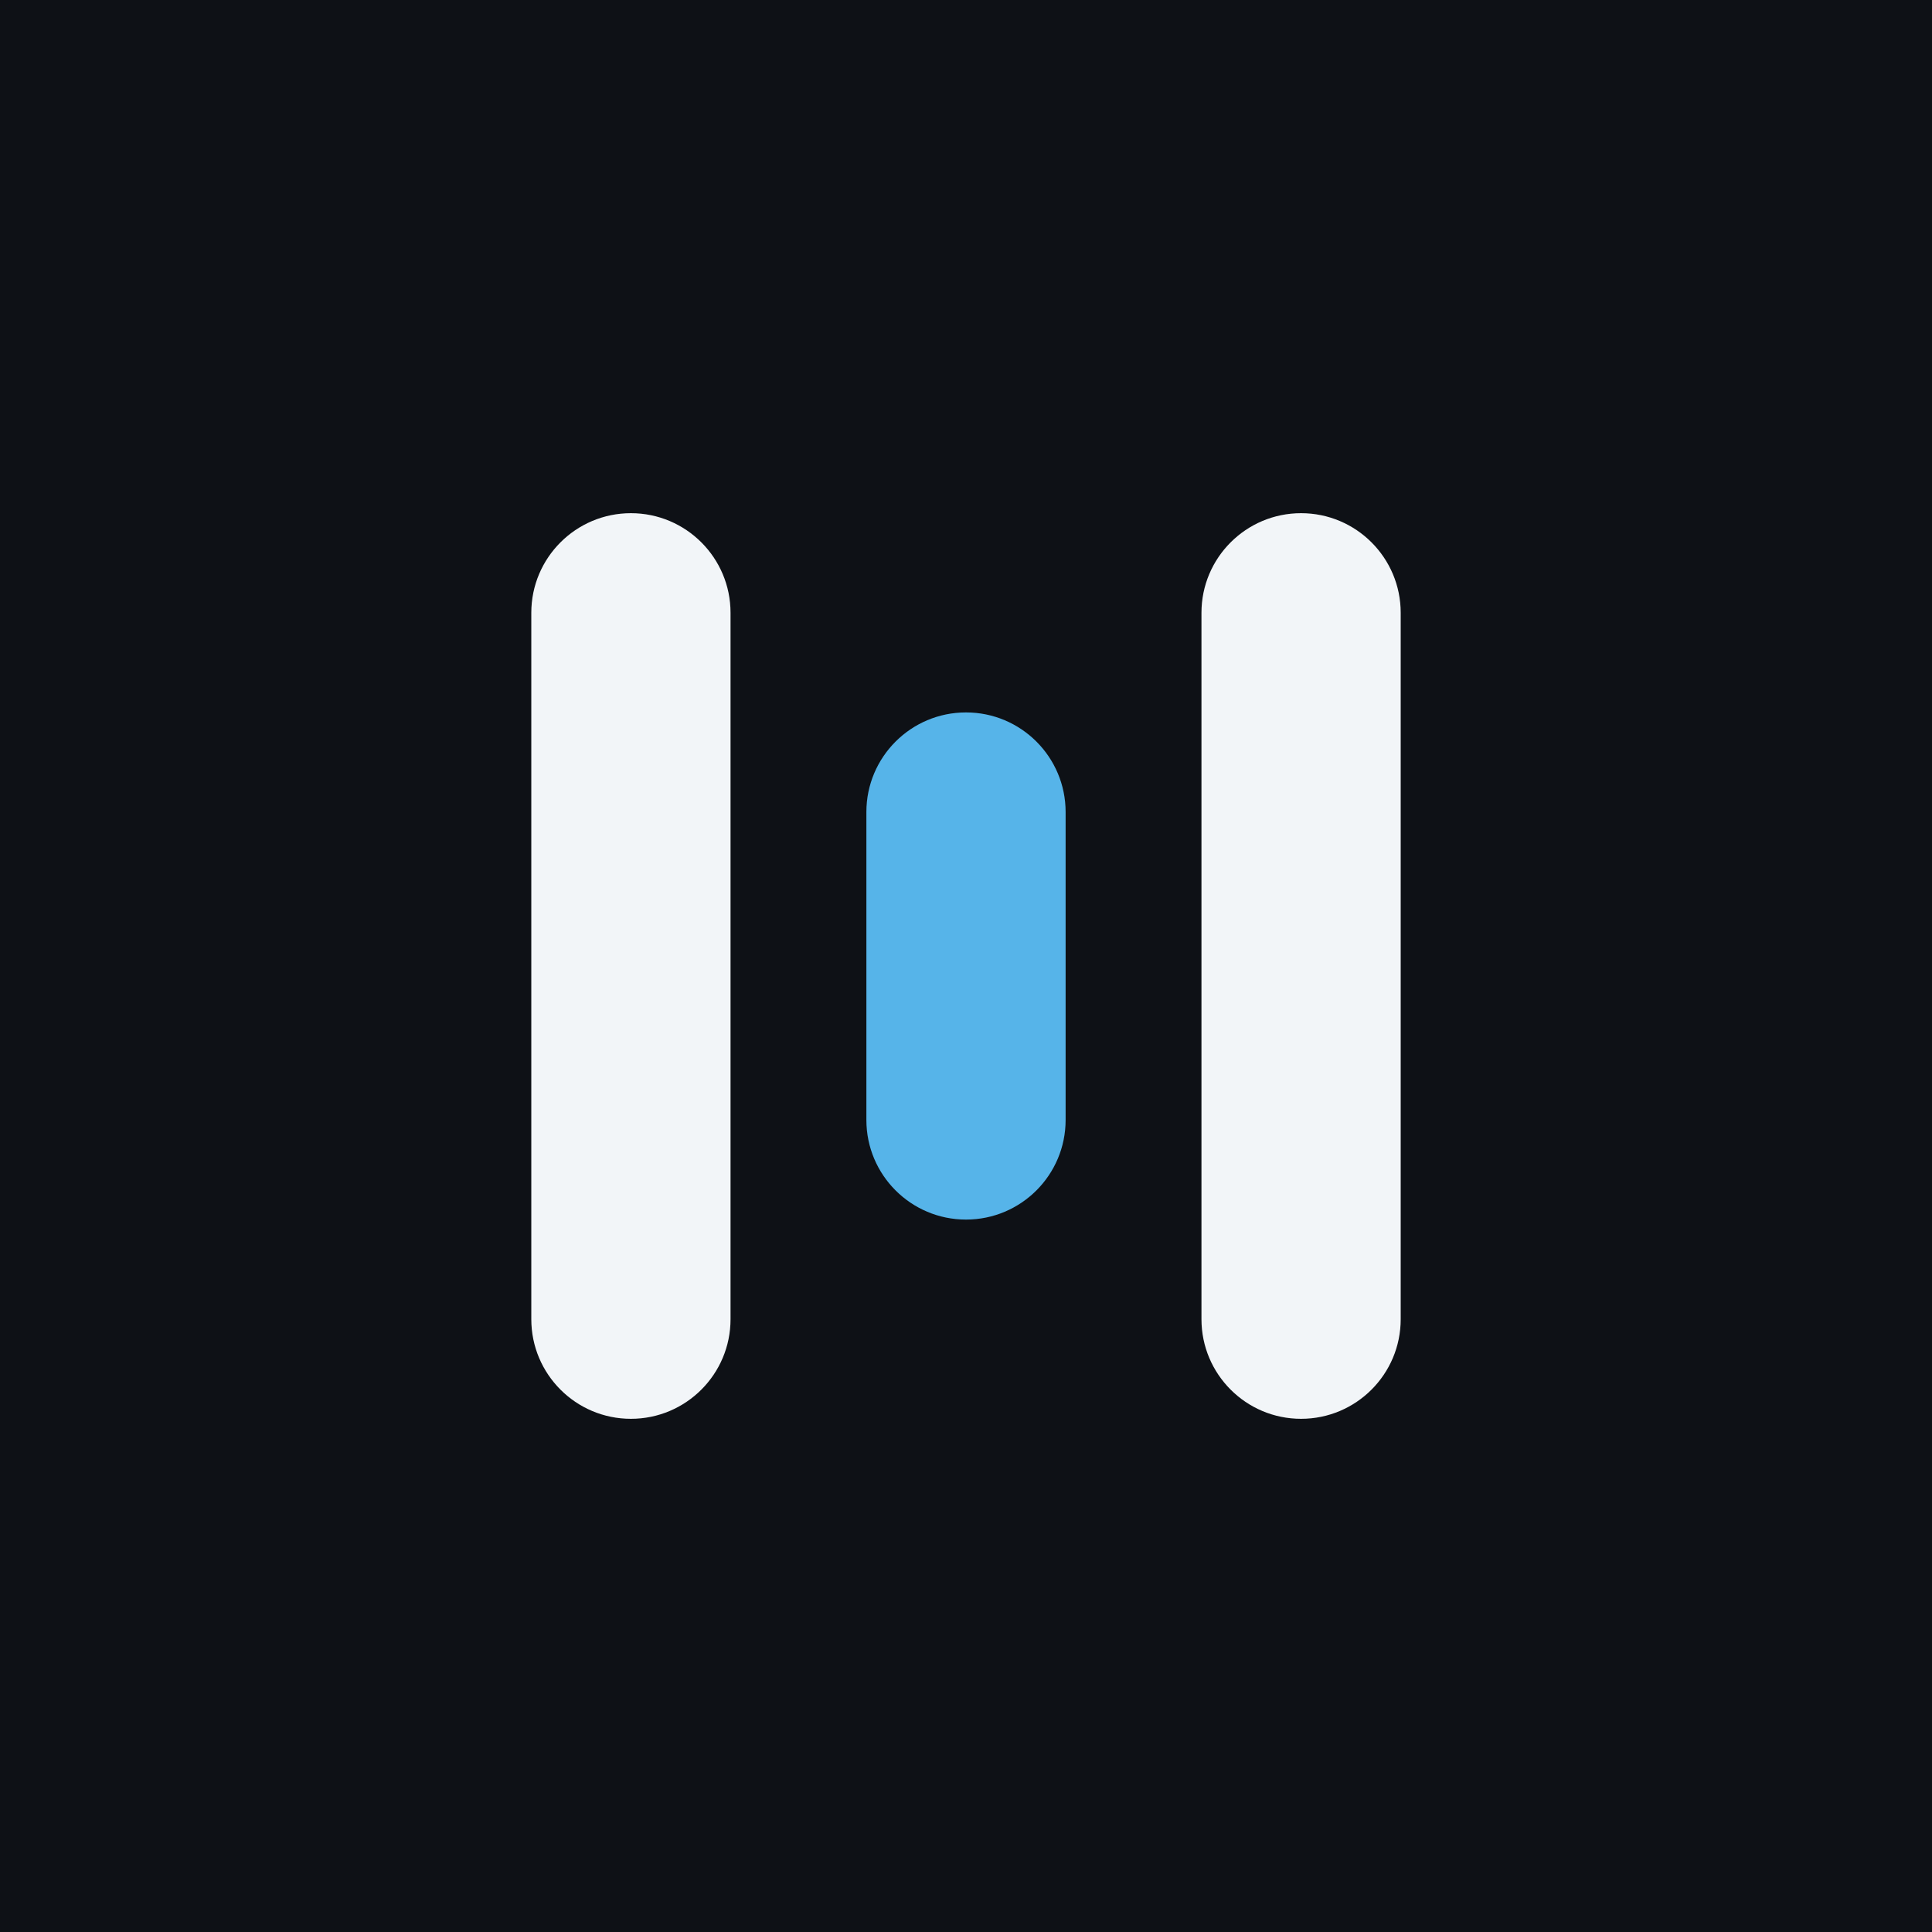
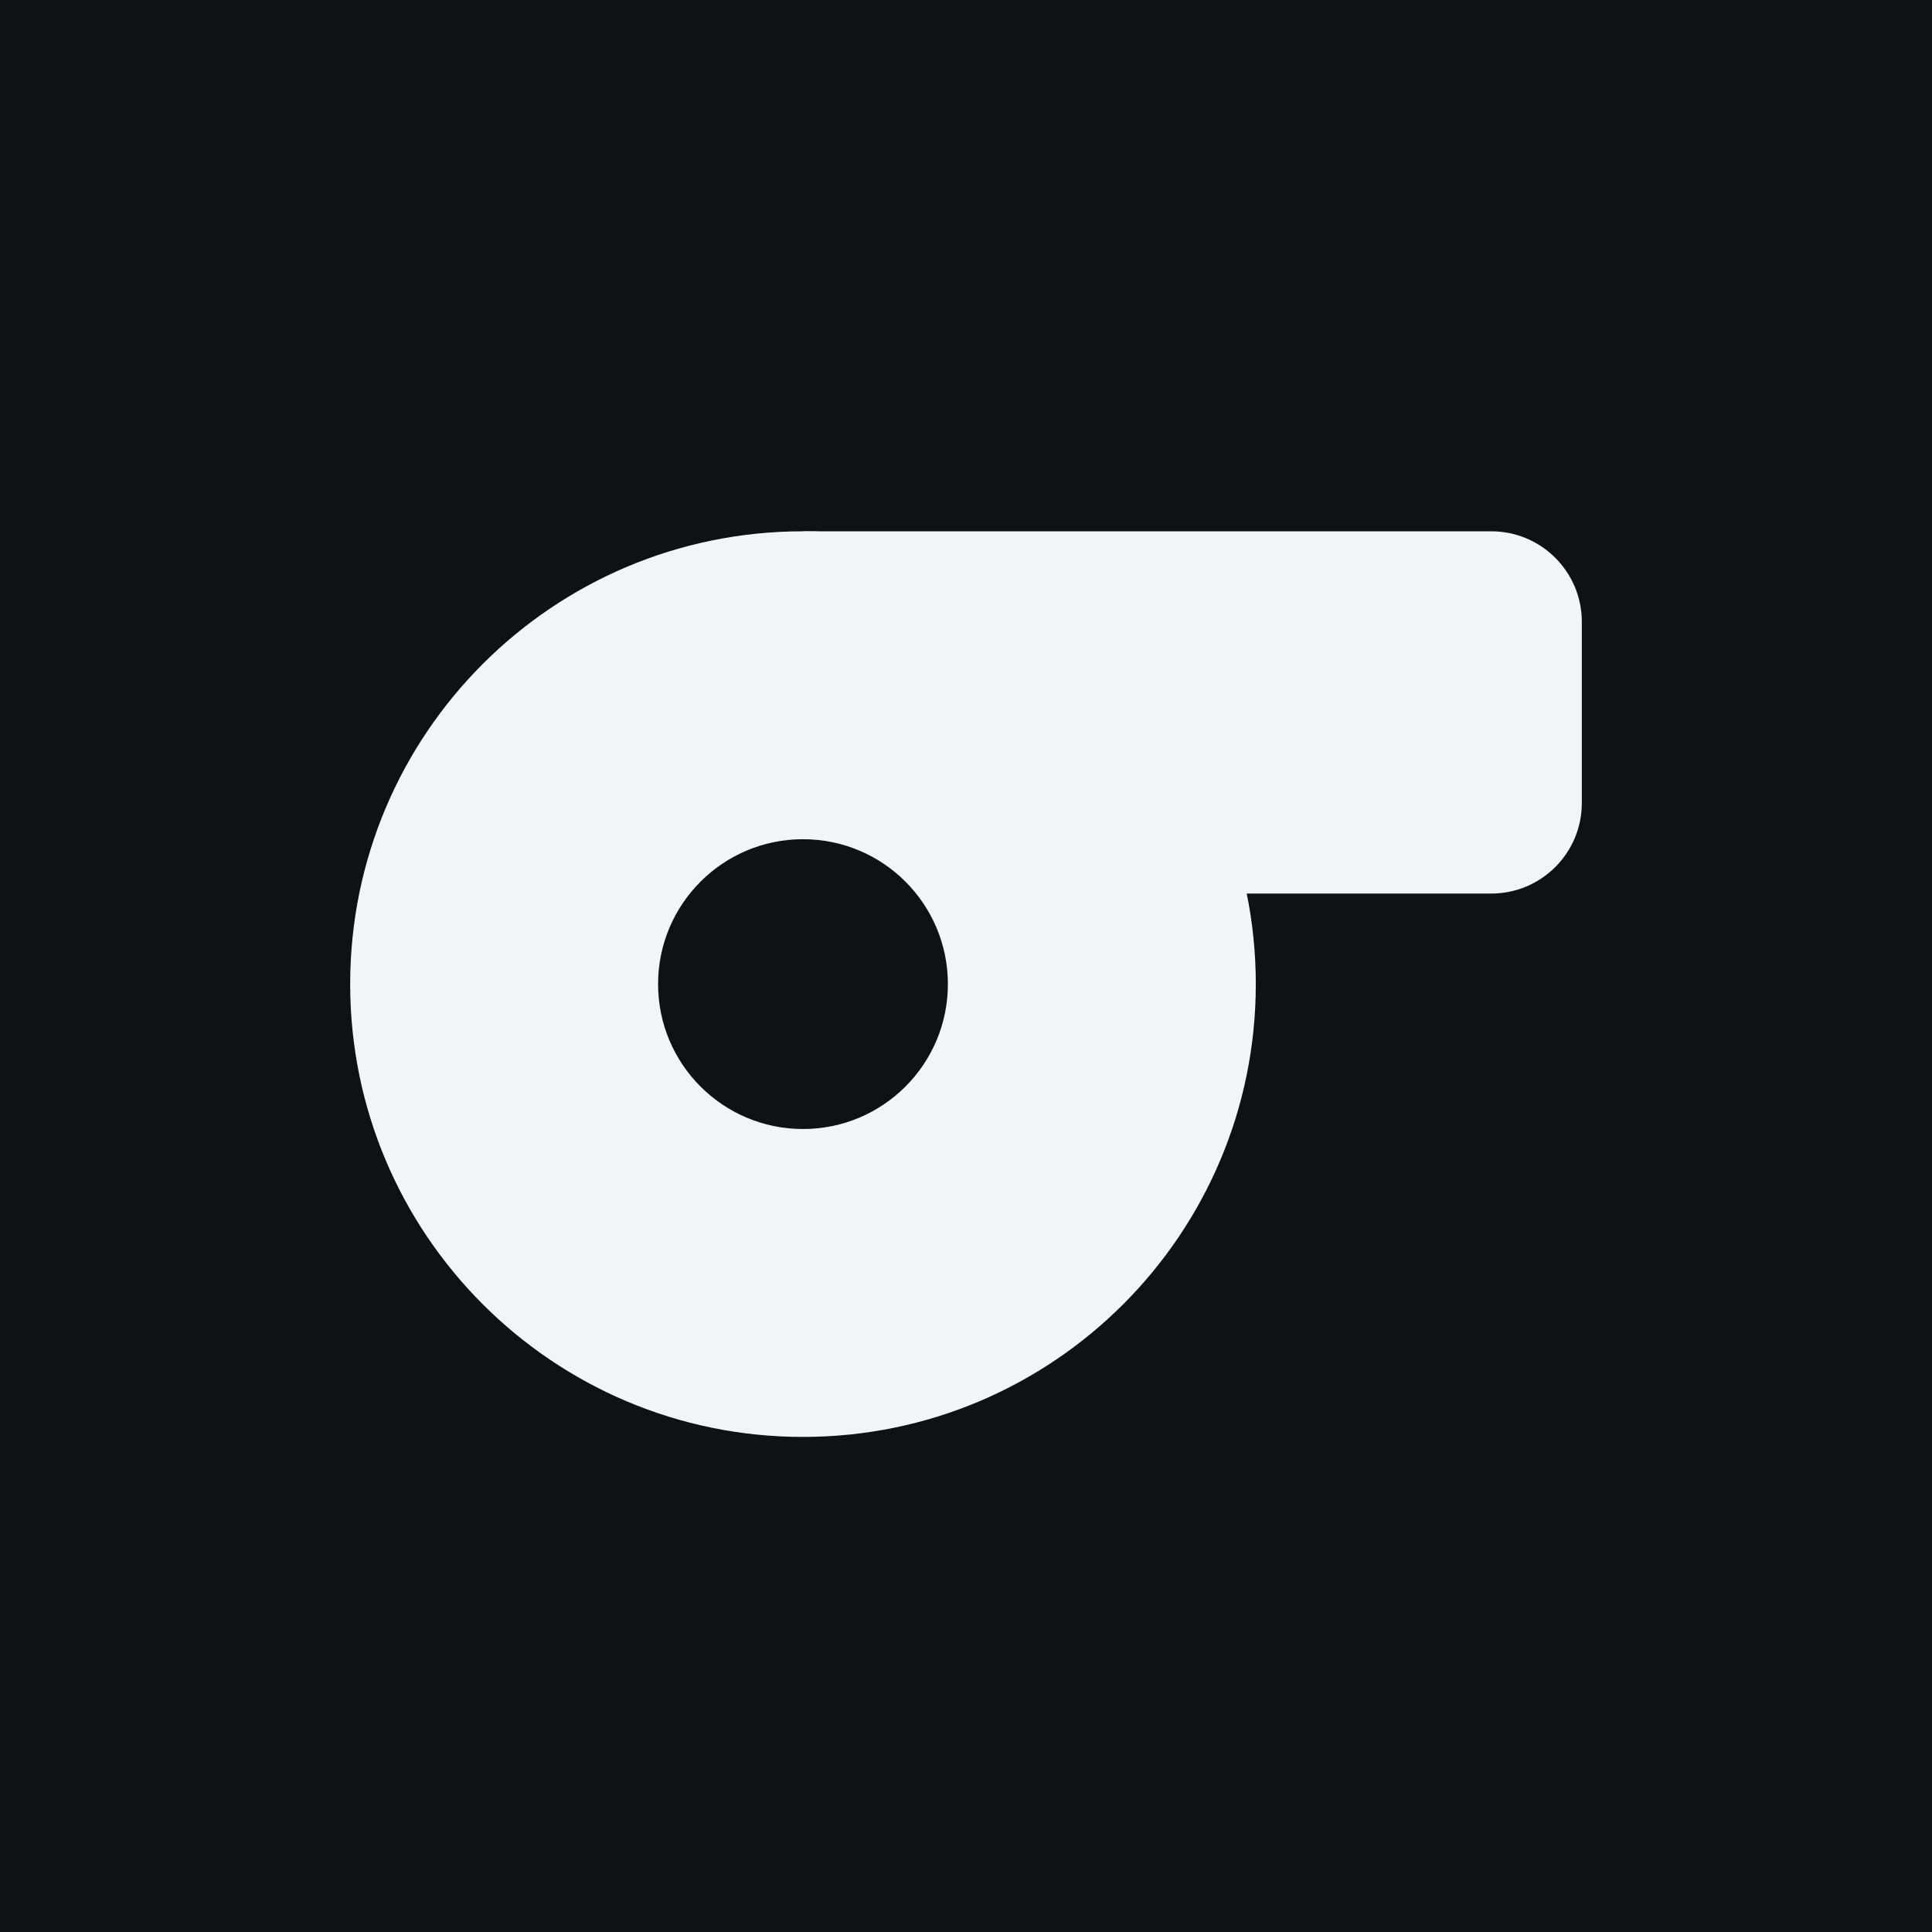
<svg xmlns="http://www.w3.org/2000/svg" width="512" height="512" viewBox="0 0 512 512">
  <rect width="512" height="512" fill="#0E1116" />
  <g transform="translate(256 256) scale(2.4) translate(-90 -90)">
-     <rect x="42" y="40" width="22" height="100" rx="11" fill="#F2F5F8" />
-     <rect x="79" y="62" width="22" height="56" rx="11" fill="#56B4E9" />
-     <rect x="116" y="40" width="22" height="100" rx="11" fill="#F2F5F8" />
+     <circle cx="72" cy="92" r="50" fill="#F2F5F8" />
+     <path d="M72 42H148A10 10 0 0 1 158 52V72A10 10 0 0 1 148 82H72Z" fill="#F2F5F8" />
+     <circle cx="72" cy="92" r="16" fill="#0E1116" />
  </g>
</svg>
